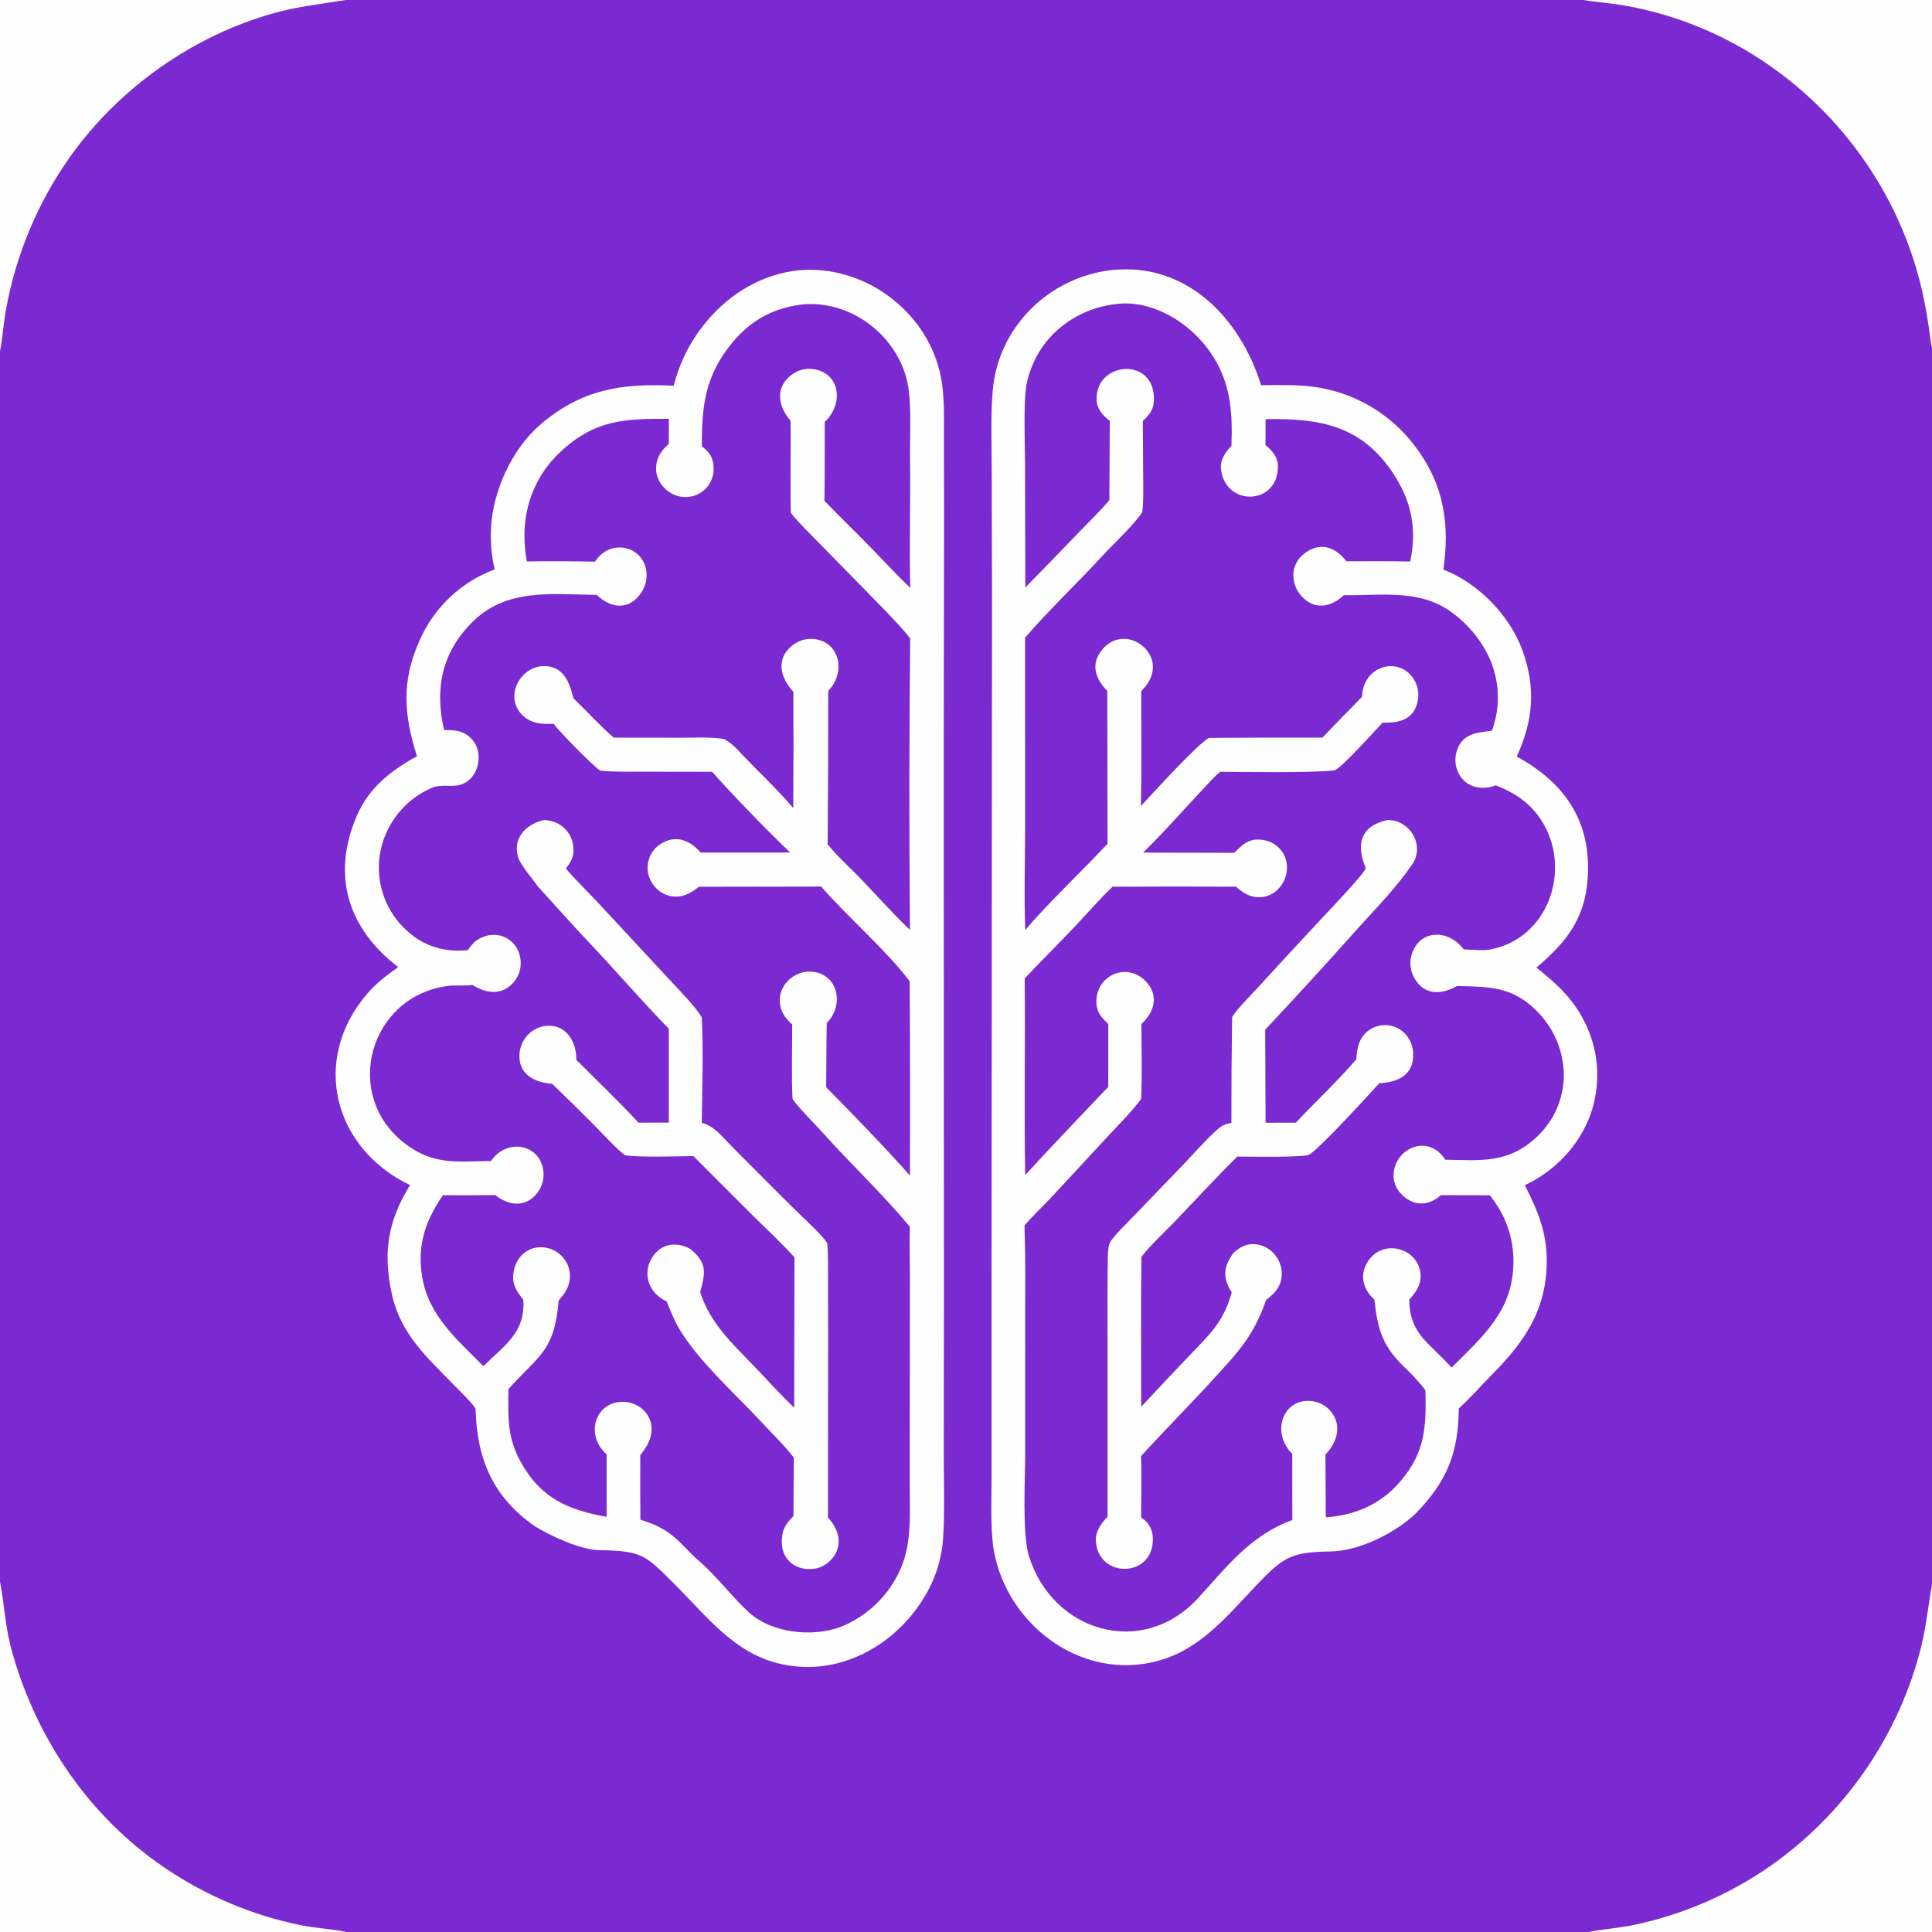
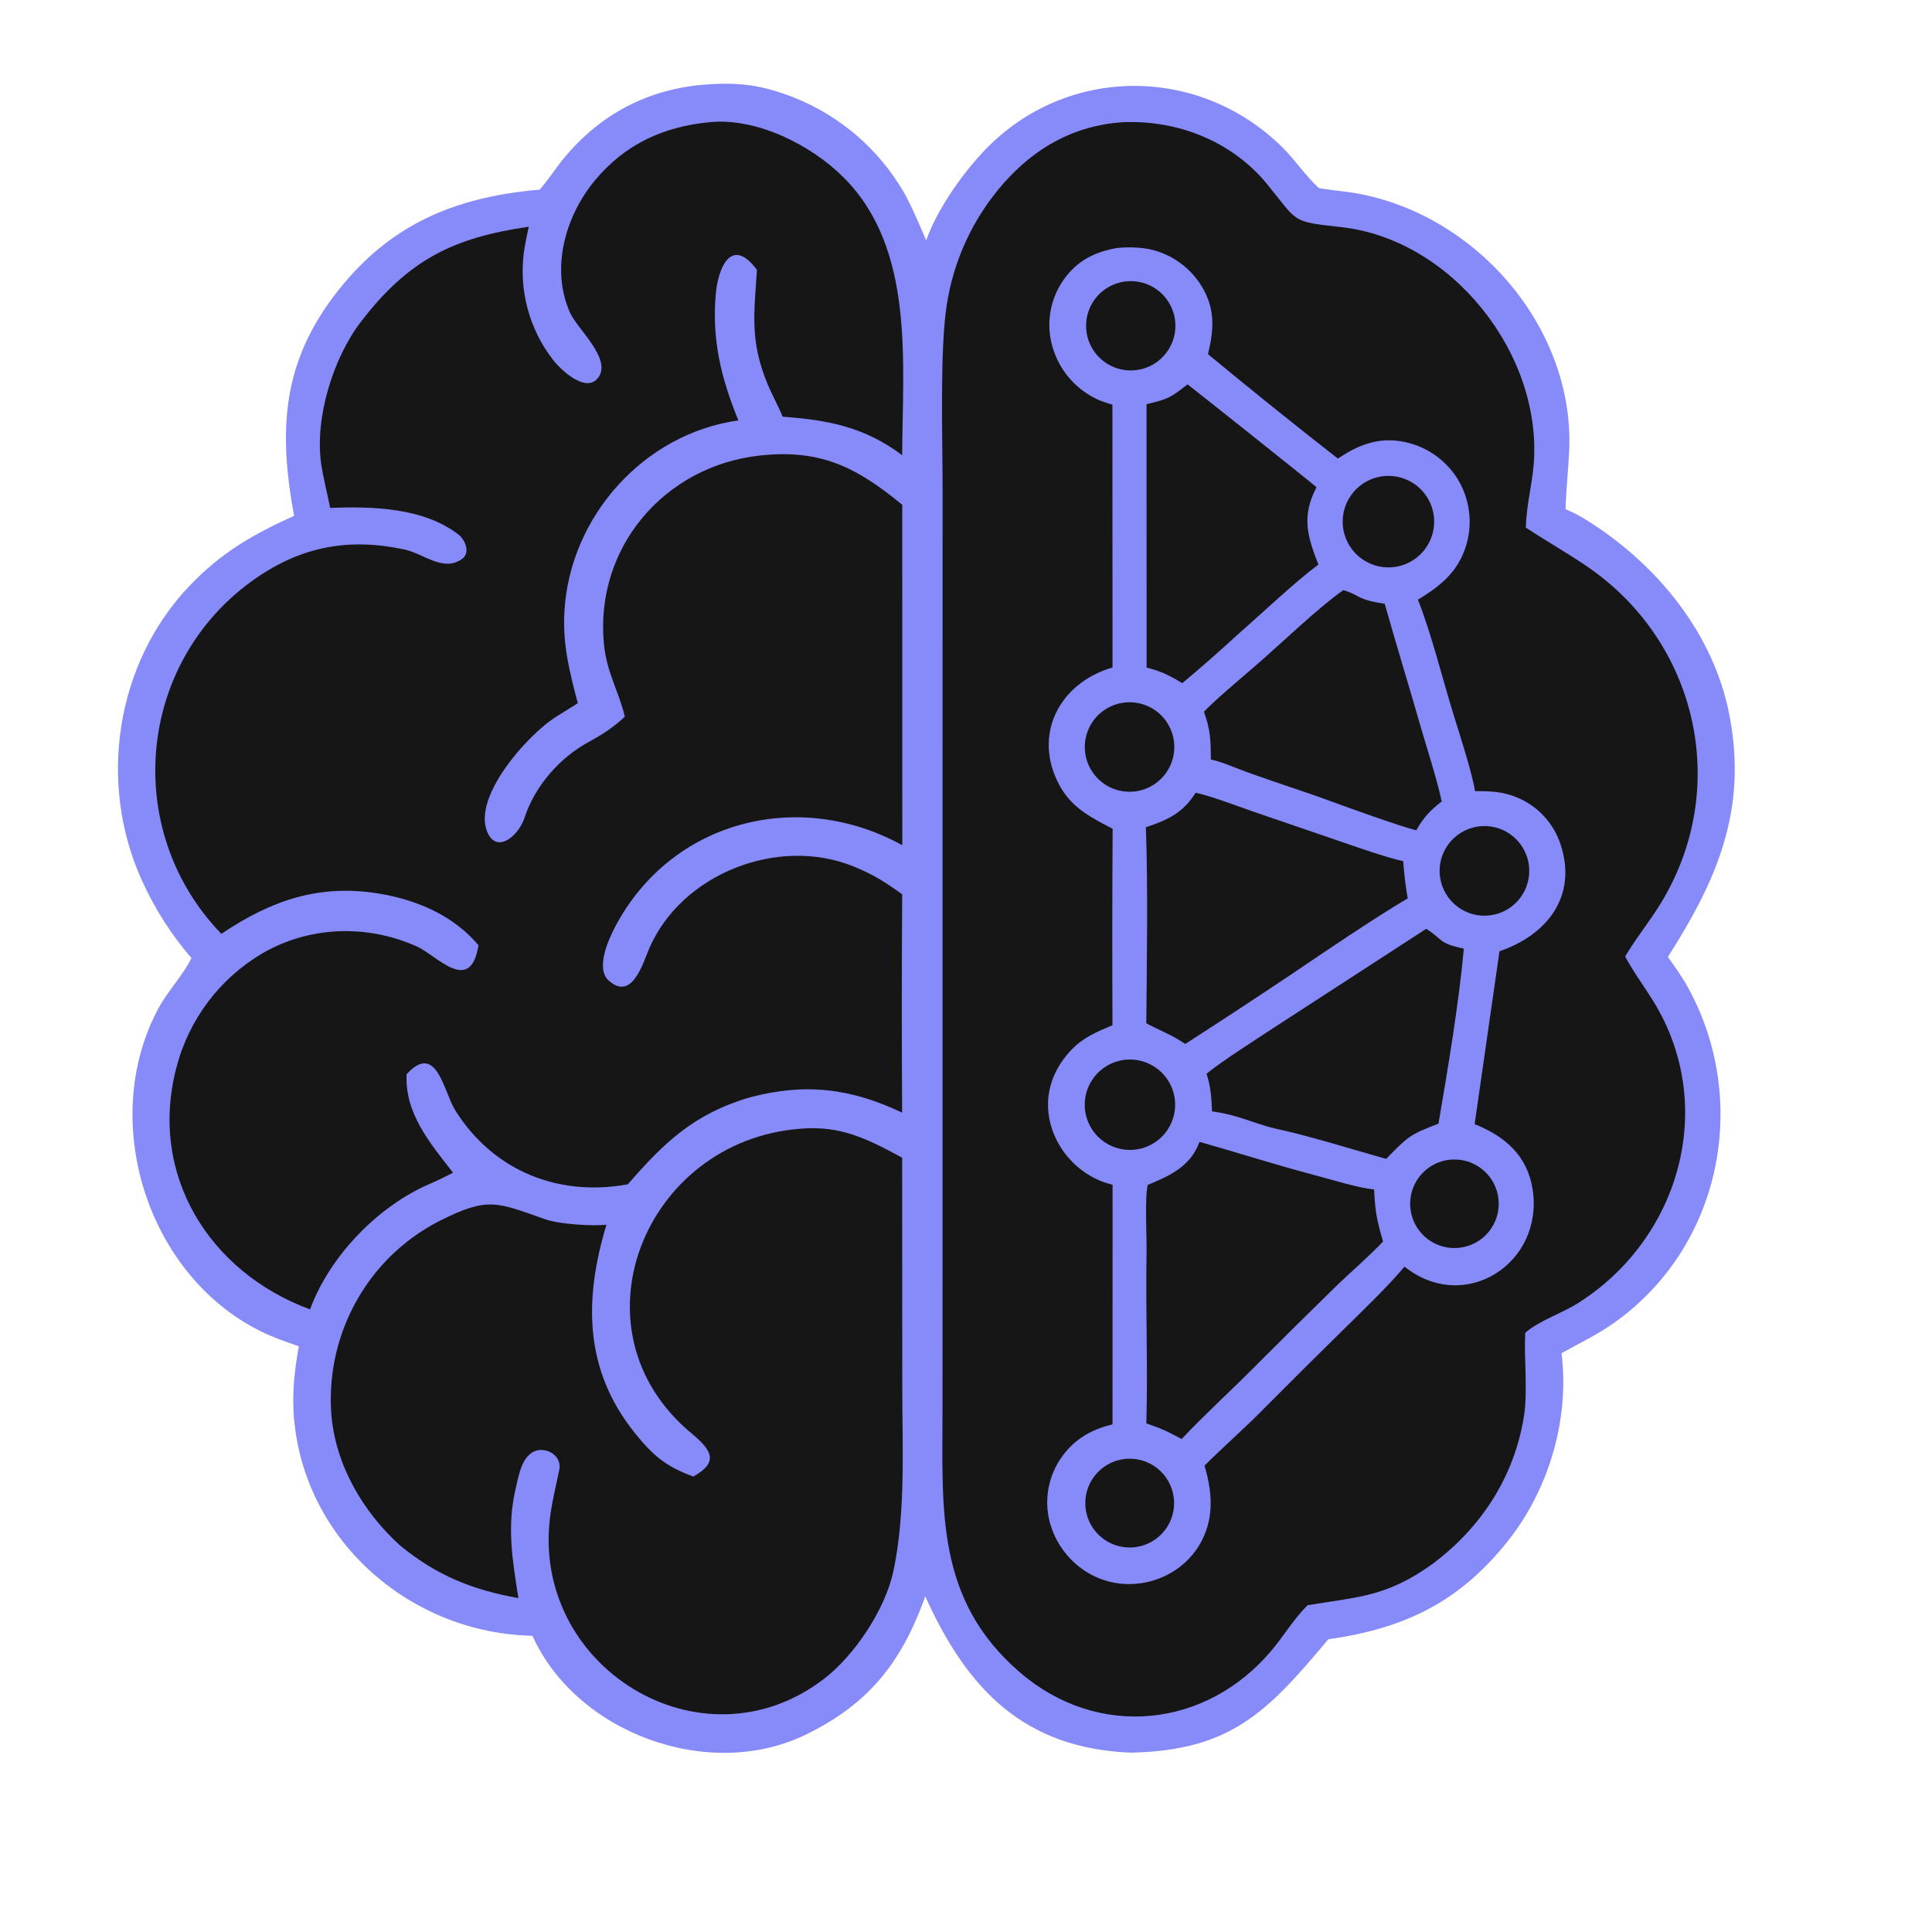
- <svg xmlns="http://www.w3.org/2000/svg" width="1024" height="1024" viewBox="0 0 1024 1024">
-   <path fill="#7b2ad1" d="M0 0h1024v1024H0V0" />
-   <path fill="#fefefe" d="M0 838.296c2.63 14.001 2.586 24.213 6.89 38.968 13.286 45.552 40.74 85.587 79.858 112.315a199.4 199.4 0 0 0 72.954 30.881c7.627 1.5 17.625 2.12 23.943 3.54H0z" />
-   <path fill="#fefefe" d="M0 0h183.235c-13.192 2.207-24.633 3.261-37.684 6.863-43.094 11.893-82.45 39.765-108.316 76.106a202.3 202.3 0 0 0-33.901 80.289C1.857 170.88 1.376 179.305 0 186.085z" />
-   <path fill="#fefefe" d="M838.97 0H1024v184.54c-.55-2.161-1.2-7.759-1.56-10.193a277 277 0 0 0-3.12-17.637C1002.57 78.547 938.956 16.048 859.944 2.757 852.97 1.584 845.947 1.111 838.97 0" />
-   <path fill="#fefefe" d="M841.889 1024c7.684-1.48 15.762-2.03 24.277-3.77a198.1 198.1 0 0 0 72.647-31.561 202.27 202.27 0 0 0 78.277-111.345c3.85-14.267 4.48-23.482 6.91-37.548V1024z" />
-   <path fill="#fefefe" d="M423.85 143.211c33.756-2.778 66.217 20.816 74.197 53.669 2.902 11.947 2.207 24.794 2.257 37.053l.078 37.49-.19 139.196.127 276.439-.095 81.951c-.005 13.573.528 32.287-.314 45.509a68.4 68.4 0 0 1-9.727 31.509c-10.388 17.463-27.091 30.81-46.937 35.702a64.1 64.1 0 0 1-23.126 1.284c-28.444-3.378-43.551-24.361-62.231-43.004-15.605-15.574-17.226-18.067-40.116-18.374-9.913-.133-25.574-7.361-34.233-12.641-22.358-15.585-30.857-35.802-31.471-62.385-2.282-3.529-8.029-8.996-11.126-12.179-14.498-14.904-28.608-27.207-33.255-48.589-4.821-22.177-2.06-38.717 9.611-57.72-40.504-19.402-52.76-66.301-22.666-101.458 5.076-5.929 10.173-9.556 16.419-14.086-26.346-20.137-35.586-48.337-21.994-80.023 6.449-15.035 17.953-24.021 31.936-31.751-6.928-22.066-8.402-39.645 1.501-61.574a70.11 70.11 0 0 1 39.691-37.427 78.5 78.5 0 0 1-1.917-22.249c1.046-19.608 11.228-41.703 26.102-54.485 21.887-18.807 43.312-22.01 70.736-20.625a84.66 84.66 0 0 1 17.757-34.486c12.266-14.65 29.787-24.993 48.986-26.746" />
-   <path fill="#7b2ad1" d="M427.268 161.2c26.461-1.304 51.285 19.436 54.449 46.085 1.311 11.043.492 23.701.626 34.939.275 23.092-.423 46.276.113 69.376-6.785-6.451-13.364-13.64-19.955-20.394-8.435-8.644-17.151-17.066-25.529-25.728.197-13.869.116-27.949.155-41.835 10.112-9.522 8.316-25.545-5.568-27.921a15.37 15.37 0 0 0-12.005 2.925c-8.909 6.781-7.166 16.715-.556 24.345.285 16.189-.304 32.687.178 48.844 2.838 3.956 11.894 12.83 15.757 16.772l28.802 29.425c5.077 5.217 14.411 14.688 18.686 20.33a7958 7958 0 0 0-.117 154.509c-10.991-10.393-21.017-22.348-31.908-32.908-3.946-3.827-8.246-8.172-11.715-12.383q.348-40.691.289-81.382c9.652-9.976 6.087-26.189-7.743-27.526-4.3-.38-8.57 1.008-11.824 3.845-8.377 7.243-5.597 16.953 1.098 24.127a5014 5014 0 0 1-.068 61.688c-8.536-10.297-20.53-21.175-29.695-31.191-1.429-1.561-5.538-5.15-7.364-5.478-6.186-1.11-15.268-.656-21.637-.662l-36.461-.046c-6.261-5.239-15.069-14.832-21.351-20.852-1.932-7.897-4.814-16.393-14.531-17.057-13.478-.726-22.683 16.312-12.339 26.145 4.835 4.597 10.317 4.615 16.456 4.475 2.57 3.798 20.41 21.862 24.422 24.693 5.639.849 16.107.637 22.07.661l37.437.059c10.385 11.774 29.849 31.797 41.388 42.776l-47.439.017c-5.837-6.705-13.358-9.592-21.343-4.511a14.7 14.7 0 0 0-6.586 9.992c-1.943 11.374 9.413 21.249 20.265 16.768 2.775-1.146 4.334-2.341 6.693-4.111l64.828-.11c14.248 16.392 34.012 33.21 46.906 50.164q.335 51.517.139 103.036c-12.741-14.543-30.784-32.958-44.395-46.854.122-11.349.065-22.64.295-34.004 10.199-10.587 5.145-27.327-9.273-27.267a16.04 16.04 0 0 0-11.648 5.232 14.77 14.77 0 0 0-3.968 10.761c.27 5.065 2.879 8.813 6.576 12.026.045 12.403-.444 27.304.178 39.482 3.249 4.813 12.144 13.536 16.48 18.38 14.642 16.359 31.848 32.548 45.718 49.383-.25 8.054-.011 17.148.024 25.278l-.075 79.949-.012 31.896c-.009 12.997.915 26.842-3.052 39.302-4.49 14.102-15.05 26.323-28.244 33.17-15.373 8.638-40.561 6.898-53.882-5.167-8.246-7.468-17.546-19.651-26.429-27.243-6.075-5.193-11.201-12.237-18.446-16.525-4.513-2.67-7.696-3.782-12.715-5.436q-.168-17.152-.052-34.306c3.13-3.7 5.809-8.218 5.985-13.181a13.97 13.97 0 0 0-4.096-10.406 15.71 15.71 0 0 0-11.754-4.565c-14.526.548-19.29 18.007-7.973 27.837l.007 33.112c-20.525-3.682-35.014-9.894-45.599-29.179-7.282-13.269-6.619-24.002-6.444-38.596 16.669-18.36 24.32-20.069 26.611-46.882 2.758-3.273 4.915-5.899 5.743-10.301a15 15 0 0 0-2.44-11.223 15.48 15.48 0 0 0-10.349-6.536c-9.228-1.377-16.089 5.201-17.004 14.05-.608 5.875 1.978 9.294 5.31 13.619 1.067 17.503-9.706 23.84-21.184 35.208-14.055-14.368-28.986-26.637-32.419-47.324-2.77-16.69 1.644-29.73 11.005-43.299q13.892.067 27.784-.053c7.03 5.692 16.008 6.658 22.094-.988a15.92 15.92 0 0 0 3.303-12.205c-1.987-13.964-19.373-17.116-27.695-4.898-18.2.268-30.782 2.35-46.05-9.577-32.883-25.685-18.392-77.22 22.465-83.116 4.369-.631 9.142.007 13.75-.582 7.047 4.263 14.819 5.742 21.163-.727a15.47 15.47 0 0 0 4.399-11.466c-.512-12.377-13.436-18.542-23.55-11.289-1.839 1.32-3.161 3.223-4.514 5.035-14.072 1.338-25.77-2.953-35.435-13.508a44.9 44.9 0 0 1-11.604-32.764c.945-17.728 12.594-33.798 29.127-40.231 3.818-1.15 8.321-.278 12.169-.796 11.382-1.535 15.331-17.608 7.296-25.19-4.379-4.132-8.557-4.164-14.105-4.208-4.991-21.712-1.312-40.648 14.564-56.813 18.252-18.583 42.564-15.099 66.422-14.787 7.551 7.367 17.194 8.188 23.518-1.172a16.5 16.5 0 0 0 2.548-12.428c-2.561-12.737-19.304-16.184-27-4.034a1042 1042 0 0 0-36.228-.128 82.3 82.3 0 0 1-1.231-13.634c-.009-16.882 6.467-32.529 18.712-44.101 18.505-17.488 34.515-17.923 57.83-17.85l-.017 13.391q-.794.656-1.548 1.358c-6.674 6.296-7.073 16.007-.397 22.302 10.548 9.948 27.233 2.008 25.602-12.618-.517-4.639-2.628-7.122-6.129-9.87-.13-21.458 1.732-37.549 16.157-54.984 10.282-12.428 23.106-19.058 39.098-20.361" />
-   <path fill="#fefefe" d="M288.42 434.595c3.769.306 6.607 1.094 9.67 3.493a15.37 15.37 0 0 1 5.75 10.178c.618 5.324-.878 8.117-3.901 12.02 2.59 3.443 13.587 14.466 17.079 18.206l36.996 39.867c5.3 5.707 13.995 14.485 17.899 20.737 1.013 15.722.174 39.682.051 56.103 6.399 1.32 11.167 7.665 15.741 12.263l19.43 19.526q8.567 8.631 17.277 17.116c4.126 4.024 11.047 10.268 14.007 14.743.607 5.6.446 13.666.46 19.432l.047 29.497-.089 96.615c5.979 6.286 8.09 14.801 2.044 21.881a15.19 15.19 0 0 1-11.06 5.368c-9.234.35-15.771-5.834-15.456-15.052.212-6.234 2.063-8.805 6.2-13.04q.022-15.454.211-30.904c-4.638-6.125-10.351-11.531-15.58-17.225-14.493-15.779-32.153-31.007-43.85-48.915-3.314-5.072-5.755-11.178-8.046-16.724-4.365-2.255-7.418-4.806-9.204-9.574a15.1 15.1 0 0 1 .433-11.628c4.073-8.816 12.672-11.174 21.071-6.788 9.245 7.322 8.428 12.599 5.5 22.968 5.153 16.639 17.478 27.784 29.143 39.931 6.8 7.08 13.599 14.703 20.704 21.425l.143-79.716c-6.833-7.533-15.348-15.458-22.648-22.688l-30.946-30.956c-9.05.101-27.856.763-36.122-.407-3.752-2.459-12.046-11.535-15.612-15.151a1208 1208 0 0 0-23.119-22.772c-8.572-.65-16.954-4.283-17.345-14.048a16.22 16.22 0 0 1 4.524-11.915 15.38 15.38 0 0 1 11.053-4.803c9.874-.075 14.724 9.227 14.593 18.086 11 10.99 22.395 21.91 32.951 33.29l16.068-.033-.001-49.763c-13.812-14.083-27.328-29.9-40.966-44.303-9.517-10.051-19.226-20.95-28.536-31.211-2.868-4.305-9.429-11.259-10.602-16.132-2.428-10.092 4.998-16.966 14.038-18.997" />
-   <path fill="#fefefe" d="M588.793 143.19c39.881-4.477 68.579 25.275 79.594 60.978 9.077-.093 19.291-.355 28.221.895a80.58 80.58 0 0 1 53.795 31.983c15 20.038 18.015 40.848 14.624 64.879 18.281 6.964 35.143 24.216 41.862 42.684 7.254 19.939 5.772 37.317-3.003 56.402 25.743 13.959 39.701 34.667 37.624 64.605-1.501 21.632-11.513 33.89-27.178 47.233 11.294 8.972 20.12 17.069 26.407 30.596a62.47 62.47 0 0 1 2.18 47.465c-5.98 16.361-18.983 29.963-34.735 37.26 7.455 14.653 12.26 26.504 11.562 43.352-.998 24.086-12.283 40.146-28.505 56.563-6.401 6.479-11.035 11.938-18.07 18.447-.143 23.743-6.431 38.732-22.689 55.527-10.973 10.508-30.009 19.948-44.959 20.232-20.919.398-24.886 2.474-39.47 17.781-17.849 18.734-32.916 38.095-60.586 41.9-38.464 5.29-73.854-24.991-79.103-62.665-1.442-11.727-.794-26.109-.811-38.059l-.025-64.464.135-204.08.122-196.555-.158-68.33c-.021-13.39-.593-27.782.566-41.057 2.929-33.536 29.777-59.633 62.6-63.572" />
-   <path fill="#7b2ad1" d="M591.169 161.184c19.44-2.631 39.398 9.813 50.164 25.282 10.945 15.725 12.029 31.412 11.359 49.875-3.022 3.13-5.936 7.178-5.575 11.67 1.702 21.193 31.405 20 30.16-1.945-.226-3.969-3.469-7.791-6.563-10.152l.095-13.756c28.278-.461 50.536 3.031 67.492 28.588 9.901 14.922 12.72 29.296 9.182 46.882-11.168-.274-22.694-.138-33.889-.141-6.171-8.14-14.787-10.493-23.018-3.483a14.23 14.23 0 0 0-5.053 10.046 16.36 16.36 0 0 0 4.262 11.872c6.778 7.568 15.614 6.038 22.471-.44 19.886.265 39.859-3.368 56.768 8.757 8.567 6.143 15.796 14.577 20.188 24.124a50.72 50.72 0 0 1 1.544 38.945c-7.185.864-14.43 1.313-17.872 8.7a15.9 15.9 0 0 0-.454 12.41c3.346 8.512 12.258 11.018 20.36 7.814 7.108 2.821 13.682 6.356 19.176 12.184 23.1 24.504 12.287 68.152-21.97 74.812-3.653.71-10.211.134-14.203-.019-7.701-10.454-22.501-10.917-27.241 1.712a15.54 15.54 0 0 0 .441 12.201c4.902 10.366 14.32 10.558 23.24 5.486 16.979.393 29.249.175 42.151 13.111a48.57 48.57 0 0 1 14.492 34.8 45.17 45.17 0 0 1-13.612 31.376c-15.435 14.993-30.051 13.122-49.203 12.779-8.955-13.836-26.14-6.382-27.387 7.042a13.85 13.85 0 0 0 3.3 10.353c6.104 7.134 14.778 7.79 21.656 1.391l26.017.05c8.269 10.441 12.619 22.197 12.513 35.54-.204 25.69-16.177 39.193-32.814 55.82-11.729-13.287-22.239-17.494-22.392-36.031 3.345-3.901 6.135-7.359 5.992-12.895a14.42 14.42 0 0 0-4.672-10.19 15.91 15.91 0 0 0-11.783-4.129 14.6 14.6 0 0 0-10.137 5.145c-6.07 7.206-4.75 16.015 2.118 22.082 1.749 16.475 4.565 25.269 17.005 36.834 2.672 2.484 8.108 8.398 10.035 11.276.414 19.075.076 32.409-13.16 48.059-10.257 12.127-23.952 18.125-39.649 19.191l-.194-33.312c6.123-6.232 8.938-15.263 2.991-22.679a15.56 15.56 0 0 0-11.179-5.705c-14.789-.865-20.532 17.178-9.407 28.049l.032 35.098c-21.972 7.933-34.241 24.225-49.735 41.171-29.804 32.594-77.527 18.002-89.88-22.167-3.627-11.793-1.958-40.667-1.958-54.367l.002-84.425a1017 1017 0 0 0-.356-36.345c3.395-4.159 10.717-11.17 14.634-15.376l30.252-32.658c5.207-5.561 12.58-13.043 16.929-19.058.558-12.042.141-27.39.148-39.679 6.863-6.332 9.271-14.887 2.707-22.209-10.017-11.173-27.19-3.731-26.577 11.041.21 5.06 2.918 7.936 6.287 11.147l-.006 33.35c-14.519 15.276-29.841 31.246-44.01 46.716-.631-34.264.1-69.658-.27-104.198 8.753-9.379 18.251-18.659 27.127-28.106 5.777-6.149 13.584-14.994 19.407-20.514q32.715-.197 65.43-.026c3.295 2.91 6.469 5.112 10.988 5.559a13.96 13.96 0 0 0 10.661-3.6 16.36 16.36 0 0 0 5.4-11.613c.207-8.944-6.681-15.369-15.498-15.325-5.577.028-8.802 3.363-12.45 7.029l-48.359-.106c11.915-11.59 22.819-24.171 34.208-36.269 2.141-2.274 4.249-4.562 6.666-6.549 11.772.024 48.899.72 60.606-.824 2.932-.386 21.696-21.198 25.504-25.262 8.987.334 16.913-1.656 18.712-11.971a15.72 15.72 0 0 0-2.992-12.238c-8.339-10.956-26.223-5.456-26.589 10.536a1634 1634 0 0 0-20.999 21.617 5375 5375 0 0 0-60.233.164c-6.788 4.039-29.073 28.696-36.002 36.099.443-19.845.131-40.909.193-60.892 3.209-3.385 5.554-6.597 6.092-11.383.946-8.414-6.497-15.921-14.688-16.331a14.16 14.16 0 0 0-10.429 3.953c-8.142 7.725-6.201 16.452 1.033 23.676l.112 80.962c-13.754 14.813-30.675 30.546-43.604 45.71-.69-17.037-.088-37.784-.061-55.084l-.049-99.833c12.318-14.318 28.011-29.22 40.886-43.244 6.171-6.722 16.312-15.966 21.2-23.193.785-5.142.542-13.678.516-19.076l-.176-29.372c4.427-4.169 6.16-6.839 5.844-12.96-1.117-21.704-32.147-17.814-30.247 2.706.405 4.368 3.516 7.628 6.889 10.188l-.226 42.038c-3.893 4.815-11.165 11.889-15.666 16.555a3771 3771 0 0 1-28.88 29.769l-.156-66.296c-.07-10.106-.907-32.572.818-41.457a52.8 52.8 0 0 1 10.306-22.331c8.967-11.304 22.491-18.442 36.762-20.128" />
-   <path fill="#fefefe" d="M735.471 434.594c4.041.06 7.549 1.4 10.536 4.165a15.6 15.6 0 0 1 5.049 11.234c.023 2.758-.861 5.679-2.401 7.937-8.388 12.297-19.342 23.465-29.303 34.482a2603 2603 0 0 1-48.777 53.327l.21 49.321 16.018-.021c9.781-10.405 23.07-23.002 32.07-33.586.264-4.389.963-9.277 3.827-12.749 5.149-6.241 14.464-7.195 20.663-2.074a15.7 15.7 0 0 1 5.599 11.084c.827 11.806-7.681 15.939-17.88 16.391-5.258 5.681-31.628 34.847-37.274 37.895-2.908 1.57-31.853 1.016-38.077 1.003-10.738 10.76-21.653 22.462-32.137 33.451-5.189 5.439-14.506 14.162-18.616 19.697-.351 26.274-.092 53.164-.129 79.489a2760 2760 0 0 1 24.37-25.907c11.277-11.904 19.105-18.394 23.622-34.715-5.038-7.873-4.364-13.812 1.039-21.118 3.34-2.778 6.41-4.684 10.799-4.484 11.967.545 19.029 14.834 11.733 24.537-1.626 2.161-3.328 3.404-5.346 5.033-6.65 19.219-14.798 27.592-28.3 42.362-12.474 13.646-25.541 26.761-37.968 40.403.357 10.009.037 22.383.025 32.552 3.973 2.482 6.095 6.367 6.223 10.967.592 21.36-29.491 21.65-30.239.995-.162-4.482 3.003-9.301 6.219-12.293l.004-91.442c.002-15.774-.138-31.839.155-47.62.21-2.083.251-5.244 1.478-6.981 3.125-4.425 7.477-8.403 11.205-12.329l25.833-26.811c6.384-6.581 12.546-13.874 19.334-19.967 2.702-2.425 4.104-2.935 7.629-3.659q-.04-28.059.381-56.114c2.297-3.909 10.402-12.08 13.887-15.877a4600 4600 0 0 1 34.388-37.228c2.6-2.781 23.245-24.326 22.54-25.979-5.369-12.594-2.636-22.268 11.611-25.371" />
+ <svg xmlns="http://www.w3.org/2000/svg" width="1024" height="1024" viewBox="210 200 610 620">
+   <path fill="#878bf9" d="M430.434 227.207c11.598-.913 18.822-.061 29.64 4.2a71.2 71.2 0 0 1 34.801 30.008c2.615 4.509 5.204 10.8 7.353 15.695 3.459-9.646 10.712-20.105 17.672-27.717 25.956-28.384 69.181-29.017 96.464-2.287 4.202 4.116 7.618 9.366 11.892 13.259 2.526.416 5.06.741 7.564 1.027 40.282 4.61 74.592 42.169 72.753 83.257-.281 6.277-1.018 12.569-1.142 18.772 2.93 1.205 5.144 2.472 7.785 4.163 21.813 13.959 39.636 35.737 44.718 61.621 5.988 30.501-3.869 53.12-19.688 77.874 2.285 3.227 4.669 6.534 6.55 9.982 19.925 36.529 10.532 83.116-23.794 107.436-5.422 3.842-11.164 6.554-16.897 9.752 2.629 21.051-3.995 43.487-16.987 59.995-15.717 19.971-33.519 28.37-57.856 31.822-19.539 23.327-31.153 35.628-63.219 36.387-34.443-1.315-52.673-20.378-66.11-50.152l-.408 1.115c-7.537 20.494-18.01 33.557-38.002 43.276-31.023 15.081-73.526-.47-87.662-31.752-38.502-.802-72.315-29.536-76.386-68.45-.901-8.61-.073-15.983 1.414-24.455-4.147-1.419-8.368-2.9-12.291-4.847-36.506-18.115-51.988-67.731-32.799-103.542 2.997-5.594 8-10.723 10.636-16.182a102.9 102.9 0 0 1-15.893-24.918c-14.173-31.145-8.536-69.533 15.228-94.492 10.255-10.771 20.313-16.488 33.609-22.523-5.351-28.902-3.66-51.23 16.127-74.744 16.817-19.984 37.425-27.752 62.675-29.928 2.307-2.512 5.396-7.223 7.799-10.121 11.547-13.927 26.475-21.899 44.454-23.531" />
+   <path fill="#171617" d="M565.364 239.21c17.598-.73 35.054 6.125 46.345 19.975 10.057 12.336 7.459 11.874 23.841 13.717 35.457 3.989 64.583 40.882 61.613 76.299-.547 6.47-2.25 12.802-2.472 19.327l-.022.794c6.424 4.249 13.208 8.079 19.515 12.37 35.758 24.327 46.388 71.442 23.635 108.425-3.557 5.781-7.85 10.997-11.288 16.834 2.356 4.517 6.327 9.941 9.046 14.348 20.7 33.548 8.544 76.2-24.192 96.904-5.284 3.342-12.488 5.588-16.931 9.528-.406 8.332.854 18.875-.394 26.719-3.099 19.471-13.7 35.721-29.32 47.409-14.781 10.694-24.207 10.597-40.126 13.274-4.38 4.338-7.534 9.694-11.447 14.378-21.007 25.137-55.841 28.781-80.952 7.106-27.087-23.381-24.75-52.179-24.755-84.528l.016-48.089.005-147.18.005-100.244c-.006-16.219-.914-43.65 1.29-58.447a76.7 76.7 0 0 1 18.272-39.299c10.191-11.558 22.812-18.611 38.316-19.62" />
+   <path fill="#878bf9" d="M563.319 279.608c3.431-.407 7.834-.283 11.164.497a26.07 26.07 0 0 1 16.14 11.763c4.486 7.316 3.881 13.99 2.046 21.795a1865 1865 0 0 0 41.663 33.494l1.436-.905c6.285-4.009 12.584-5.987 20.126-4.395a26.45 26.45 0 0 1 16.682 11.546 26.31 26.31 0 0 1 3.414 19.824c-2.209 9.475-8.153 14.523-15.974 19.207 4.426 11.127 8.006 25.92 11.647 37.553 1.734 5.538 5.965 18.772 6.683 23.907 5.261-.034 9.388.132 14.311 2.375a24.55 24.55 0 0 1 13.096 14.563c5.59 16.696-4.222 29.19-19.554 34.438l-7.975 55.483c9.68 3.868 16.912 10.03 18.61 20.936 3.675 23.604-21.704 40.233-41.113 24.791-5.136 6.14-13.341 14.042-19.076 19.689a2932 2932 0 0 0-25.153 24.976c-6.209 6.451-13.509 12.739-19.955 19.206 2.395 8.116 3.182 16.242-.892 24.103-6.601 12.734-23.087 17.72-35.755 10.705a27.04 27.04 0 0 1-13.106-17.055 25.09 25.09 0 0 1 3.258-19.519c4.062-6.328 9.82-9.805 16.977-11.481l.022-76.883c-1.202-.337-2.619-.742-3.781-1.215a27.74 27.74 0 0 1-14.763-14.382c-4.281-9.799-2.119-19.826 5.136-27.517 3.942-4.179 8.229-5.925 13.375-8.096q-.15-31.524.051-63.047c-6.814-3.544-13.014-6.653-16.916-13.697-9.009-16.267-.25-33.114 16.878-38.065l-.034-84.33c-3.036-.919-5.02-1.588-7.79-3.331a26.75 26.75 0 0 1-11.961-17.352 25.15 25.15 0 0 1 3.939-19.197c4.371-6.281 9.893-9.058 17.144-10.384" />
+   <path fill="#171617" d="M589.935 566.425c12.327 3.493 24.599 7.447 37 10.7 5.314 1.394 13.673 4.047 19.031 4.595.348 7.3.841 9.583 2.859 16.695-3.52 3.863-10.663 10.105-14.682 13.971a2893 2893 0 0 0-25.704 25.427c-7.877 7.997-16.673 15.933-24.247 23.991-4.494-2.446-6.491-3.372-11.324-5.019.537-17.898-.265-36.853.078-54.825.096-5.042-.641-17.492.383-21.716a92 92 0 0 0 2.247-.943c6.429-2.786 11.818-5.909 14.359-12.876" />
+   <path fill="#171617" d="M588.698 454.393c5.021 1.109 12.951 4.118 18.033 5.908l27.591 9.447c5.724 1.956 15.275 5.355 20.979 6.616.344 4.425.711 7.562 1.448 11.935-10.615 6.243-26.83 17.264-37.257 24.32a2322 2322 0 0 1-34.114 22.396c-4.643-3.108-7.723-4.078-12.514-6.625.151-19.907.567-43.197-.135-62.914 6.964-2.34 11.81-4.507 15.969-11.083" />
+   <path fill="#171617" d="M586.089 323.356c.302.1 38.922 30.855 41.388 32.992a52 52 0 0 0-.89 1.872c-3.824 8.537-1.636 14.895 1.507 22.939-7.837 5.869-18.004 15.586-25.71 22.293-5.348 4.963-12.393 11.156-17.975 15.772-4.244-2.53-6.681-3.767-11.444-4.999l-.028-84.513c6.944-1.687 7.522-1.961 13.152-6.356" />
+   <path fill="#171617" d="M662.686 498.066c5.667 3.549 3.611 4.538 12.076 6.362-1.681 18.187-5.069 38.175-8.138 56.166-9.395 3.568-9.889 4.261-16.791 11.315-8.999-2.514-26.579-7.94-34.996-9.582-7.684-1.794-12.365-4.543-20.887-5.668-.186-4.438-.379-7.852-1.754-12.092 4.937-4.079 16.533-11.409 22.123-15.116z" />
+   <path fill="#171617" d="M636.077 389.37c5.565 1.656 4.104 3.04 13.294 4.369 3.666 13.089 7.668 25.927 11.401 38.991 2.371 8.3 4.988 15.944 6.902 24.447-3.705 2.871-5.883 5.215-8.187 9.283-5.16-1.267-21.969-7.317-27.347-9.304-10.325-3.819-20.996-6.995-31.267-11.009-2.417-.944-4.741-1.909-7.301-2.403-.032-6.262-.113-9.468-2.215-15.347 3.599-3.786 12.188-10.996 16.594-14.803 8.377-7.238 19.333-17.949 28.126-24.224" />
+   <path fill="#171617" d="M646.453 353.303a14.68 14.68 0 0 1 18.309 17.813 14.68 14.68 0 0 1-10.43 10.474c-7.772 2.068-15.762-2.501-17.92-10.249s2.319-15.79 10.041-18.038" />
+   <path fill="#171617" d="M564.5 540.348c7.878-1.728 15.653 3.301 17.308 11.195s-3.447 15.622-11.356 17.203c-7.805 1.561-15.411-3.46-17.044-11.25-1.633-7.791 3.316-15.443 11.092-17.148" />
+   <path fill="#171617" d="M677.758 465.552c7.734-2.007 15.622 2.673 17.566 10.424s-2.802 15.599-10.568 17.478c-7.676 1.858-15.414-2.82-17.335-10.481s2.693-15.436 10.337-17.421" />
+   <path fill="#171617" d="M563.915 425.808a14.365 14.365 0 1 1-10.389 17.307c-1.858-7.64 2.773-15.354 10.389-17.307" />
+   <path fill="#171617" d="M564.408 290.637c7.696-1.914 15.484 2.785 17.379 10.486s-2.823 15.477-10.529 17.353c-7.679 1.87-15.422-2.829-17.31-10.503s2.791-15.428 10.46-17.336" />
+   <path fill="#171617" d="M565.879 668.208c7.803-.911 14.872 4.664 15.803 12.465.932 7.8-4.625 14.884-12.423 15.835-7.827.956-14.942-4.626-15.877-12.455-.935-7.83 4.665-14.93 12.497-15.845" />
+   <path fill="#171617" d="M670.641 572.135c7.748-.605 14.544 5.124 15.259 12.862s-4.92 14.615-12.647 15.438a14.21 14.21 0 0 1-14.385-20.137 14.21 14.21 0 0 1 11.773-8.163" />
+   <path fill="#171617" d="M432.834 239.199c15.091-1.462 32.527 7.358 42.957 17.811 22.835 22.884 18.855 59.165 18.723 89.074-12.094-9.113-23.933-11.324-38.355-12.358-1.222-3.093-3.563-7.34-4.995-10.851-5.506-13.504-4.174-22.349-3.249-36.276-8.234-11.077-12.526-.519-13.228 7.873-1.244 14.86 1.738 26.817 7.258 40.439-30.508 4.309-53.989 30.96-55.798 61.033-.655 10.9 1.58 19.373 4.277 29.732-2.186 1.333-4.093 2.587-6.82 4.254-9.035 5.525-28.256 26.835-21.709 38.092 3.171 5.454 9.582.085 11.476-5.716 3.287-10.068 11.319-19.294 20.758-24.315 4.405-2.432 7.661-4.524 11.385-8-1.936-8.258-5.873-14.143-6.738-23.598-2.818-30.778 19.467-56.808 49.966-60.194 19.554-2.171 31.087 3.708 45.801 15.791l.007 109.254c-33.294-18.392-74.193-7.919-92.146 26.18-2.138 4.06-6.284 13.281-2.164 17.157 7.575 6.943 11.062-5.475 13.098-10.201 10.37-24.067 41.493-36.164 65.639-26.301 6.468 2.642 9.94 4.903 15.543 8.912a5624 5624 0 0 0-.021 70.071c-16.376-7.812-31.086-9.635-48.917-4.886-17.889 5.252-27.548 14.568-39.098 27.885-22.398 4.089-43.272-4.35-55.44-23.818-3.648-5.836-5.921-22.078-15.555-11.517-.646 12.499 7.469 22.071 14.899 31.606-2.336 1.192-4.774 2.441-7.18 3.461-16.747 7.101-32.337 23.136-38.714 40.406-32.452-11.98-51.88-43.325-42.889-77.574a59.86 59.86 0 0 1 27.634-36.719c15.176-8.745 33.438-9.315 49.379-2.248 6.626 2.939 17.338 15.813 19.932-.313-7.809-9.306-19.22-14.331-31.007-16.425-19.73-3.506-35.445 1.948-51.495 12.762-32.185-33.217-27.156-87.637 11.017-114.083 14.864-10.298 30.077-13.079 47.843-9.233 6.055 1.312 12.288 7.282 18.347 3.025 2.737-1.923 1.129-5.954-.979-7.727-11.212-8.782-27.708-9.19-41.328-8.68-.848-4.389-2.299-10.009-2.895-14.244-2.057-14.617 3.816-33.809 12.74-45.443 15.421-20.102 29.835-27.052 53.886-30.533-.553 2.53-1.209 5.705-1.557 8.242a46.36 46.36 0 0 0 9.324 34.435c2.642 3.366 10.25 10.478 14.178 6.166 5.383-5.91-6.279-15.904-8.652-21.171-6.404-14.215-1.538-31.119 7.923-42.526 9.734-11.734 22.179-17.32 36.939-18.711" />
+   <path fill="#171617" d="M461.862 562.217c13.035-1.119 21.744 3.402 32.648 9.301l.037 73.979c.02 18.926 1.114 40.374-2.884 58.868-2.606 12.058-12.303 26.743-22.119 34.31-39.539 30.484-94.948-4.164-87.868-52.925.697-4.801 1.83-9.337 2.806-14.071.773-3.854-2.739-6.625-6.352-6.356-5.566.639-6.666 8.184-7.67 12.5-2.847 12.242-1.003 22.844.896 35.029-14.87-2.667-26.257-7.282-38.064-16.962-11.864-10.821-20.586-25.688-21.954-41.877a64.74 64.74 0 0 1 15.558-47.222 63.4 63.4 0 0 1 19.279-15.039c15.583-7.903 18.457-5.819 33.884-.444 4.486 1.563 14.753 2.184 19.548 1.741-7.171 23.779-7.264 46.337 8.995 66.661 5.789 7.237 10.132 10.994 18.919 14.128 8.262-4.666 5.895-8.45-.645-13.888-39.707-33.015-15.201-93.88 34.986-97.733" />
</svg>
